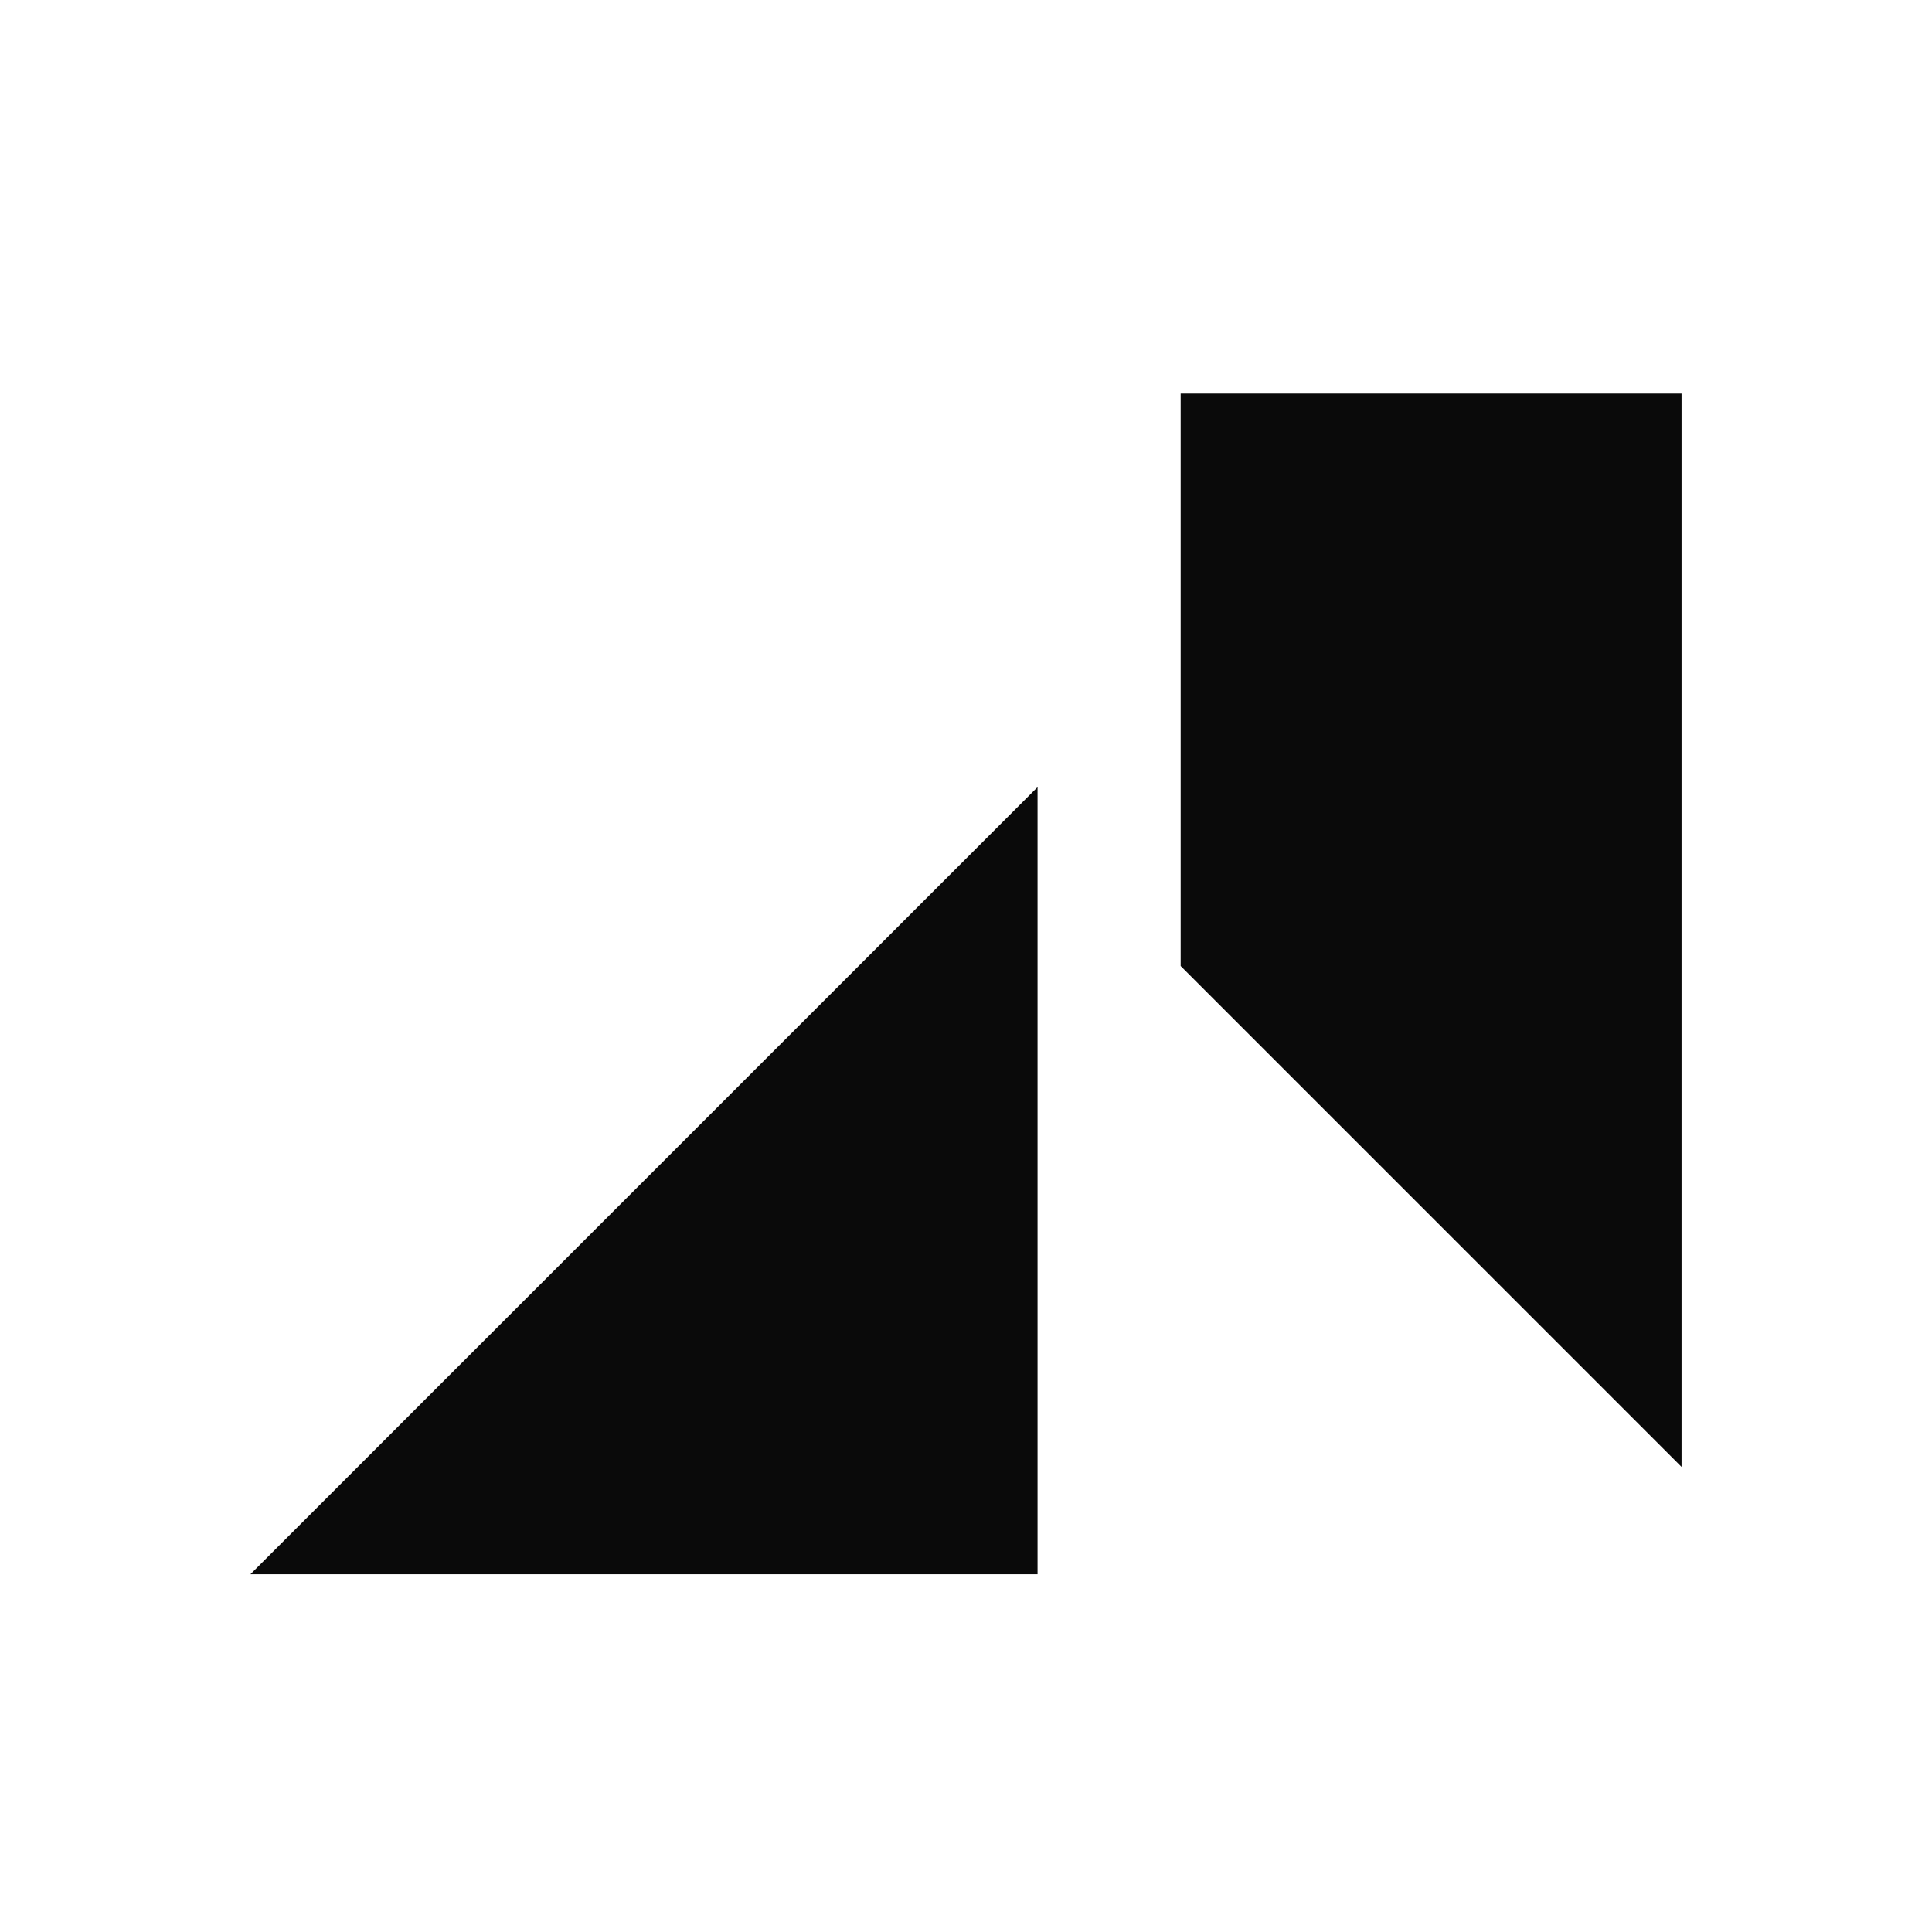
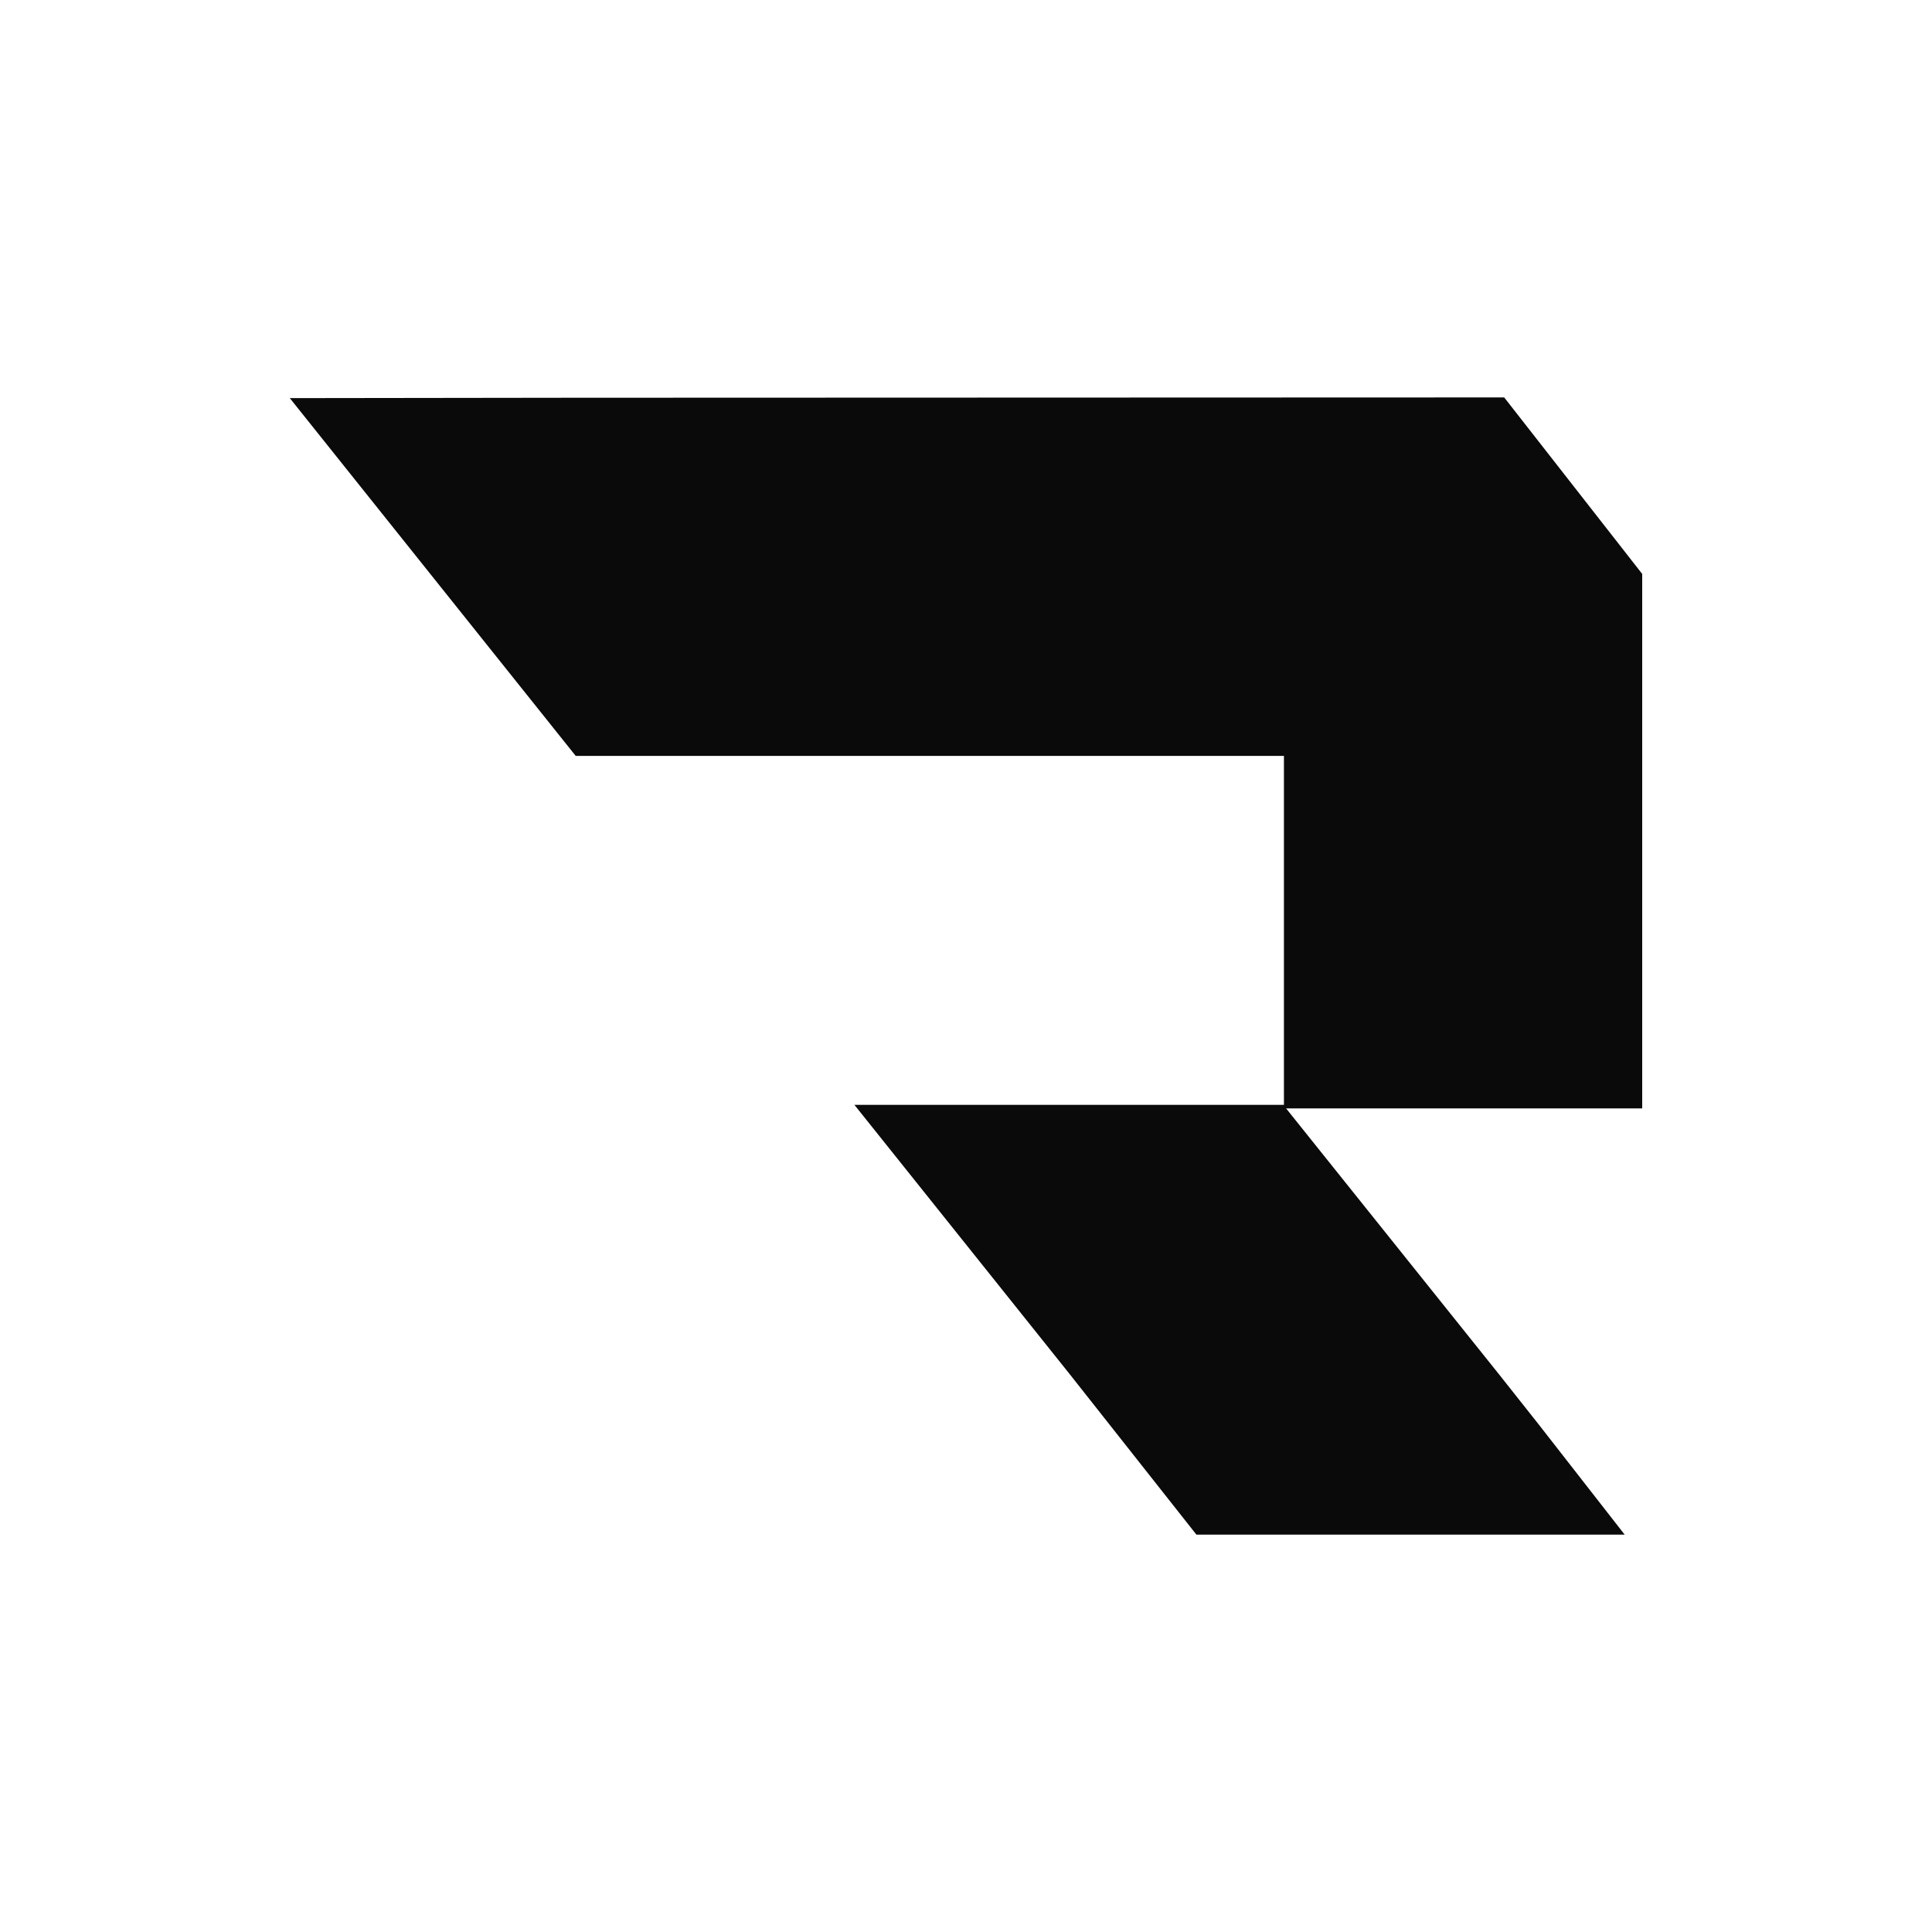
<svg xmlns="http://www.w3.org/2000/svg" width="1024" height="1024" viewBox="0 0 108 108">
-   <path fill="#0a0a0a" d="M14 88 L58 44 L58 88 Z" />
-   <path fill="#0a0a0a" d="M66 22 L94 22 L94 82 L66 54 Z" />
+   <g transform="translate(54 54) scale(0.7) translate(-54 -54)">
+     <path fill="#0a0a0a" d="M108 65.37 L79.56 65.37 L96.52 86.55 L99.68 90.54 L106.6 99.41 L92.68 99.41 L72.4 99.41 L62.27 86.58 L45.09 65.09 L79.39 65.09 L79.39 37.22 L22.83 37.22 L0 8.65 L22.83 8.62 L96.98 8.595 L108 22.69 Z" />
+   </g>
</svg>
